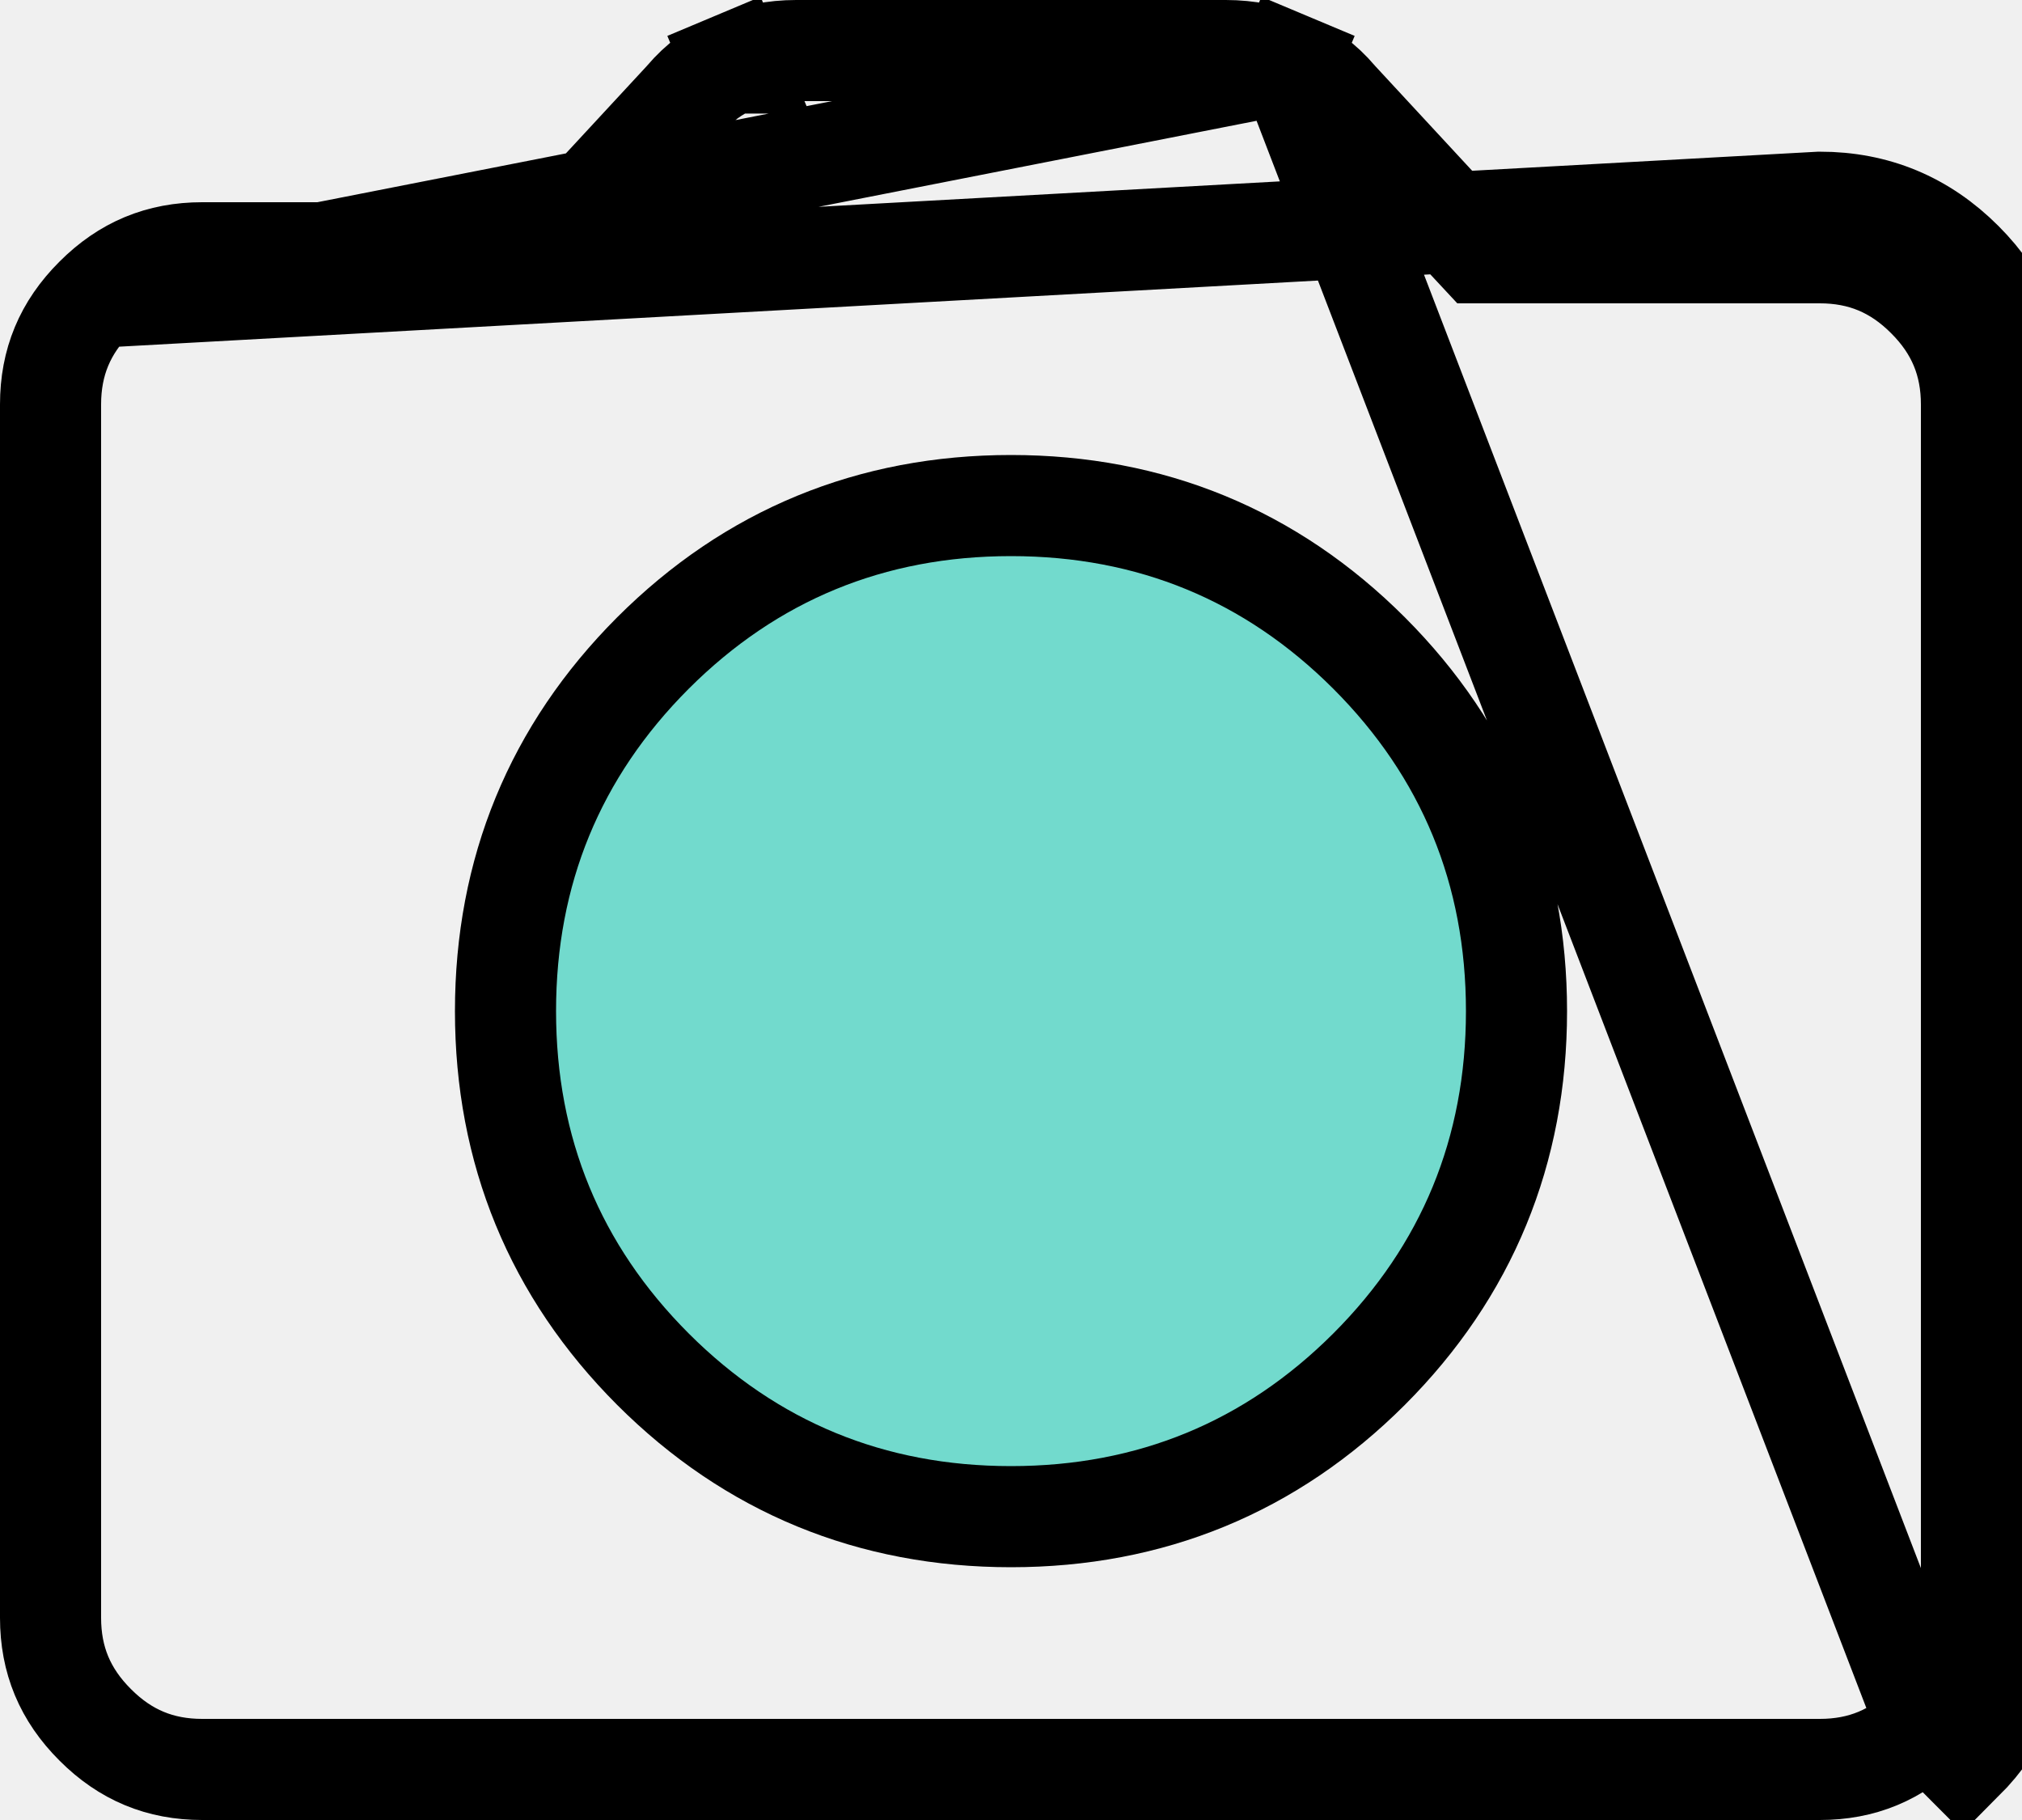
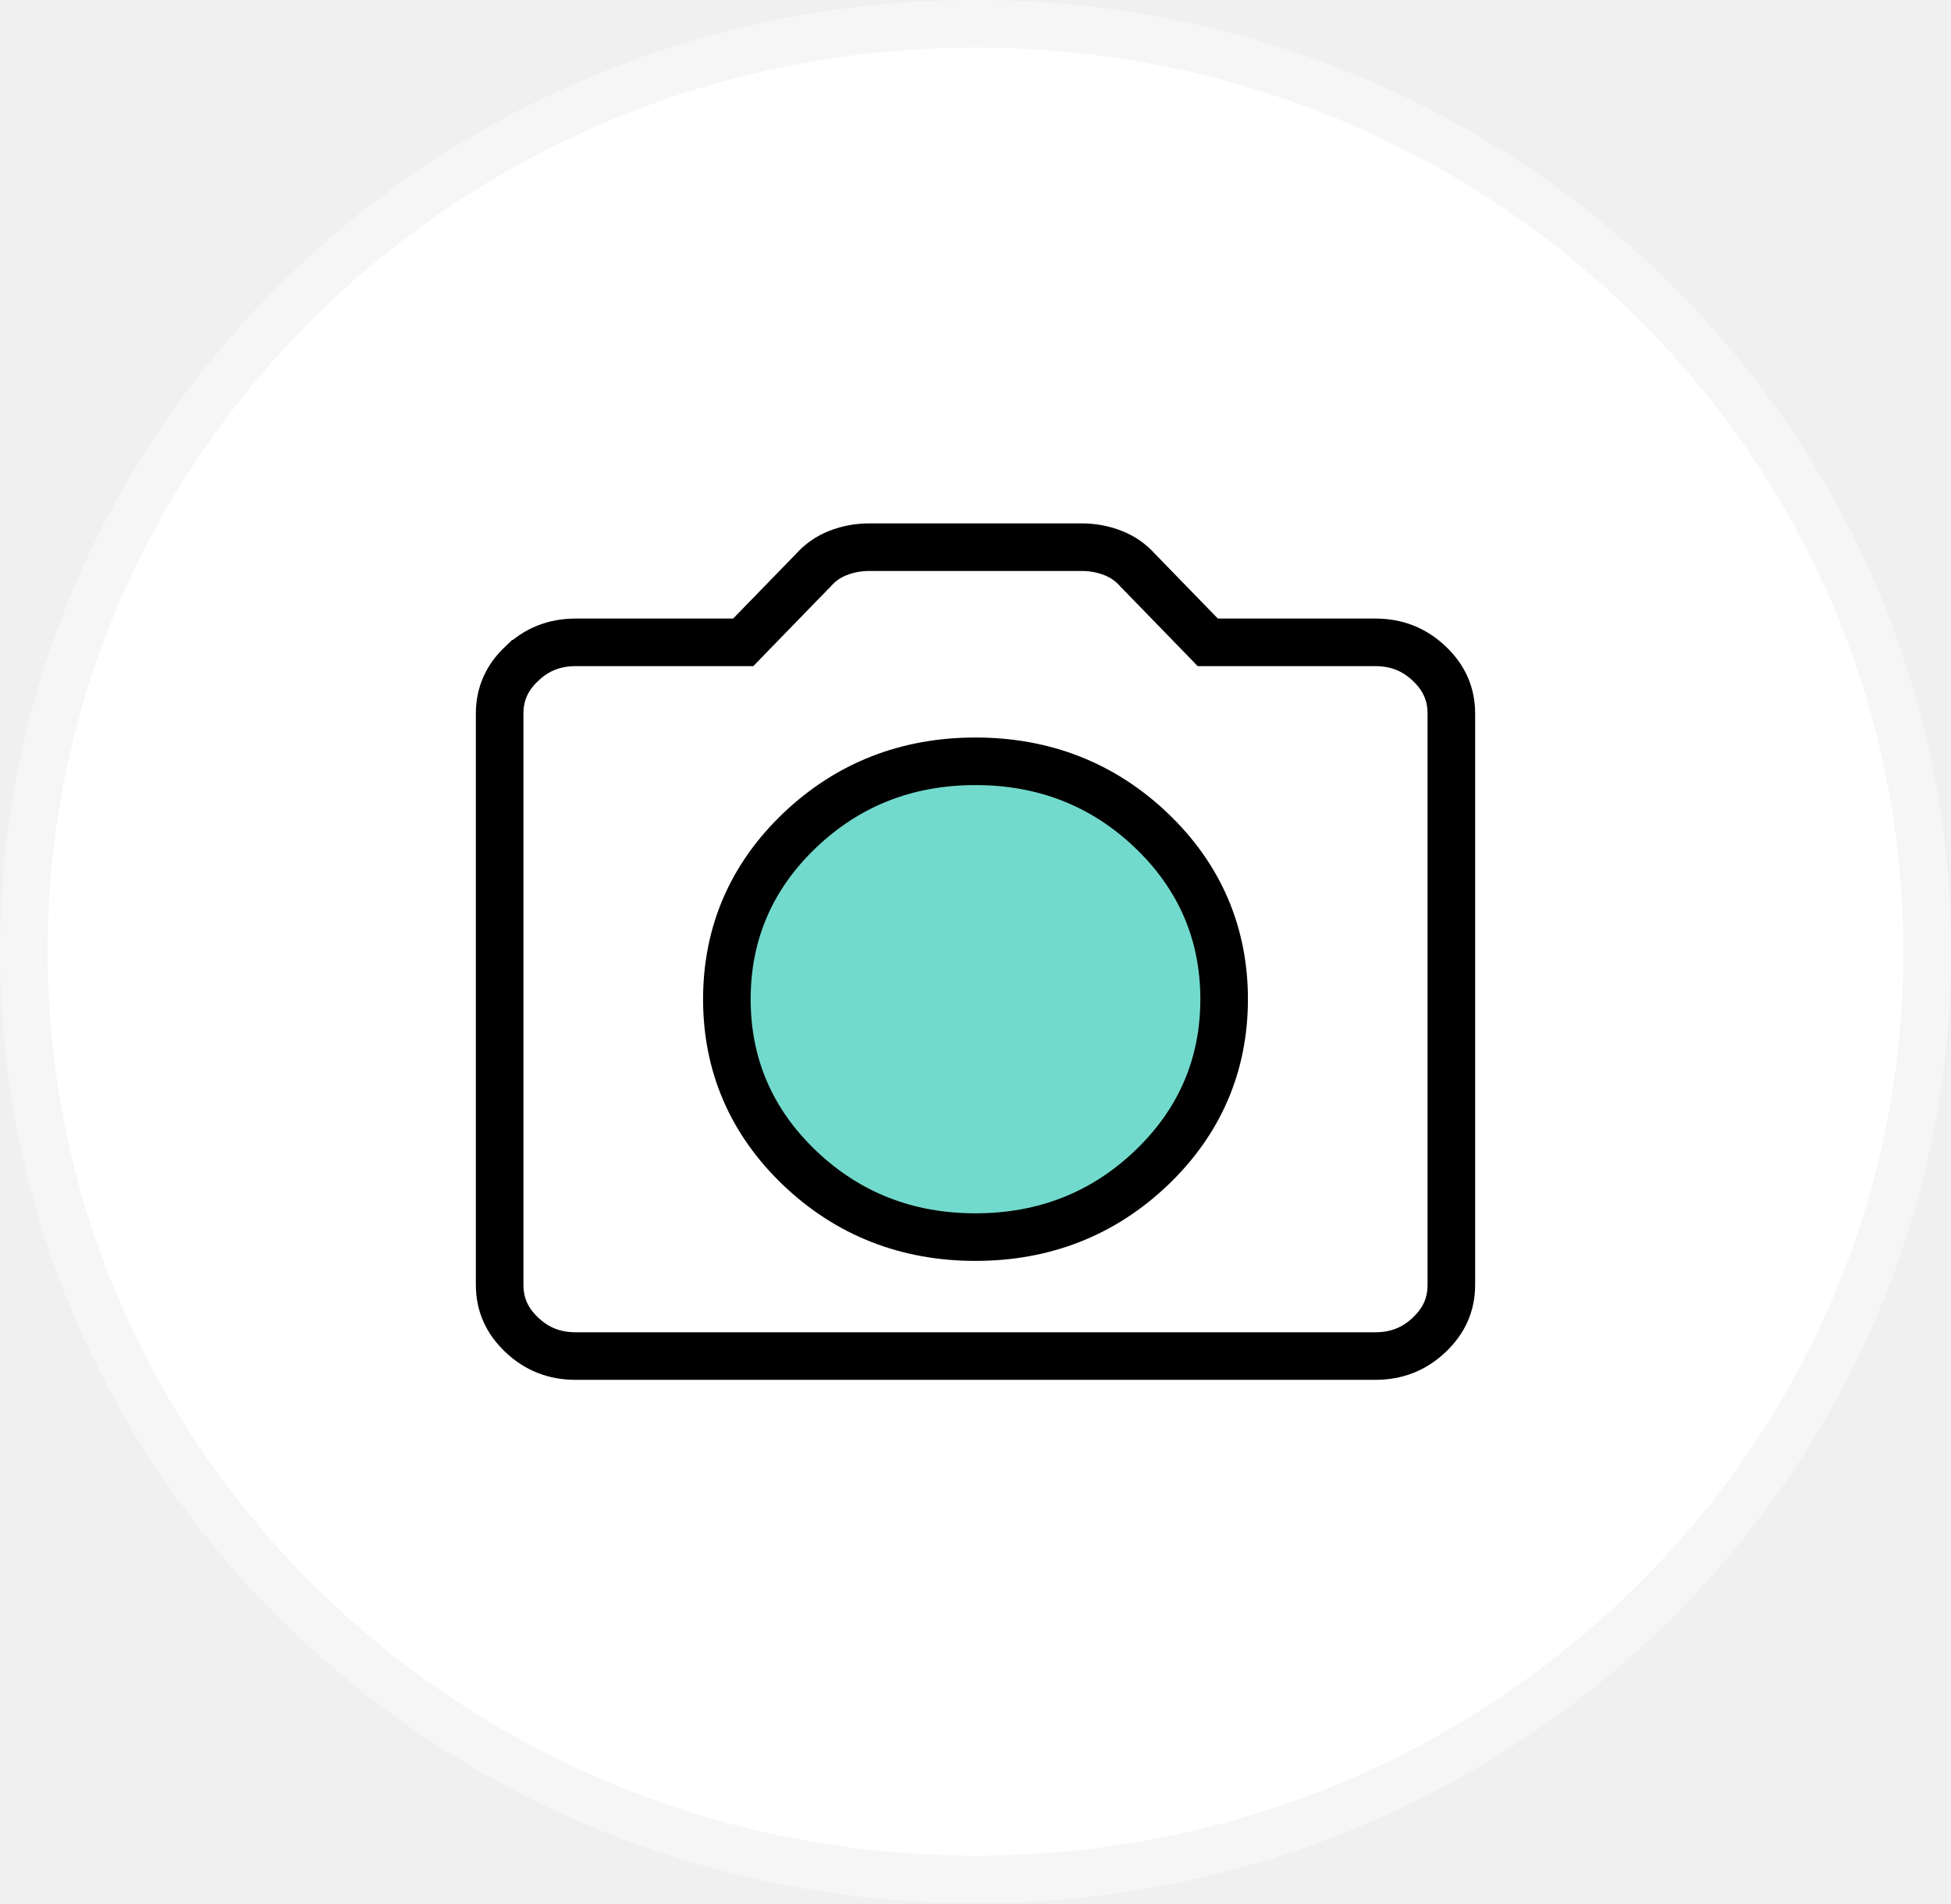
- <svg xmlns="http://www.w3.org/2000/svg" width="20" height="18" viewBox="0 0 20 18" fill="none">
-   <ellipse cx="10" cy="10" rx="5.238" ry="5" fill="#72DACD" />
-   <path d="M0.942 2.941L0.941 2.942C0.642 3.24 0.5 3.584 0.5 4V16C0.5 16.416 0.642 16.76 0.942 17.059C1.24 17.358 1.584 17.5 2 17.5H18C18.416 17.5 18.76 17.358 19.059 17.06C19.059 17.059 19.059 17.059 19.06 17.059M0.942 2.941L18 2C18.55 2 19.021 2.196 19.413 2.588C19.804 2.979 20 3.45 20 4V16C20 16.55 19.804 17.021 19.413 17.413L19.06 17.059M0.942 2.941C1.24 2.642 1.584 2.5 2 2.5H5.15H5.368L5.517 2.34L6.767 0.99L6.774 0.982L6.782 0.973C6.915 0.816 7.071 0.701 7.255 0.623M0.942 2.941L12.745 0.623M19.06 17.059C19.358 16.76 19.5 16.416 19.5 16V4C19.5 3.584 19.358 3.24 19.059 2.942C18.76 2.642 18.416 2.5 18 2.5H14.85H14.632L14.483 2.34L13.233 0.99L13.226 0.982L13.218 0.973C13.085 0.816 12.929 0.701 12.745 0.623M19.06 17.059L12.745 0.623M12.745 0.623C12.745 0.623 12.745 0.623 12.745 0.623L12.938 0.162L12.744 0.623C12.744 0.623 12.744 0.623 12.745 0.623ZM12.745 0.623C12.548 0.541 12.343 0.5 12.125 0.5H7.875C7.657 0.5 7.452 0.541 7.255 0.623M7.255 0.623C7.256 0.623 7.256 0.623 7.256 0.623L7.062 0.162L7.255 0.623C7.255 0.623 7.255 0.623 7.255 0.623ZM13.541 13.542L13.542 13.541C14.511 12.571 15 11.381 15 10C15 8.619 14.511 7.429 13.542 6.459L13.541 6.458C12.571 5.489 11.381 5 10 5C8.619 5 7.429 5.489 6.459 6.458L6.458 6.459C5.489 7.429 5 8.619 5 10C5 11.381 5.489 12.571 6.458 13.541L6.459 13.542C7.429 14.511 8.619 15 10 15C11.381 15 12.571 14.511 13.541 13.542Z" stroke="black" />
+ <svg xmlns="http://www.w3.org/2000/svg" width="41" height="40" viewBox="0 0 41 40" fill="none">
+   <path d="M40.5 20C40.5 30.758 31.557 39.5 20.5 39.5C9.443 39.5 0.5 30.758 0.5 20C0.5 9.242 9.443 0.5 20.5 0.5C31.557 0.5 40.5 9.242 40.5 20Z" fill="white" stroke="#F6F6F6" />
+   <ellipse cx="20.5" cy="21" rx="5.5" ry="5" fill="#72DACD" />
+   <path d="M24.192 24.55L24.192 24.55C25.208 23.582 25.725 22.389 25.725 21C25.725 19.611 25.208 18.418 24.192 17.45L24.192 17.45C23.177 16.483 21.936 16 20.5 16C19.064 16 17.823 16.483 16.808 17.45L16.808 17.45C15.792 18.418 15.275 19.611 15.275 21C15.275 22.389 15.792 23.582 16.808 24.55L16.808 24.55C17.823 25.517 19.064 26 20.5 26C21.936 26 23.177 25.517 24.192 24.55ZM10.962 13.95L10.963 13.95C11.279 13.648 11.649 13.5 12.1 13.5H15.408H15.619L15.766 13.348L17.078 11.998L17.086 11.991L17.094 11.982C17.234 11.824 17.401 11.706 17.601 11.626C17.812 11.542 18.034 11.5 18.269 11.5H22.731C22.966 11.5 23.188 11.542 23.399 11.626C23.599 11.706 23.766 11.824 23.906 11.982L23.914 11.991L23.922 11.998L25.234 13.348L25.381 13.5H25.593H28.9C29.351 13.5 29.722 13.648 30.039 13.95C30.354 14.25 30.5 14.592 30.5 15V27C30.5 27.408 30.354 27.75 30.038 28.051C29.722 28.352 29.351 28.5 28.9 28.5H12.1C11.648 28.5 11.278 28.352 10.962 28.051C10.646 27.75 10.5 27.408 10.5 27V15C10.5 14.592 10.646 14.251 10.962 13.95Z" stroke="black" />
</svg>
